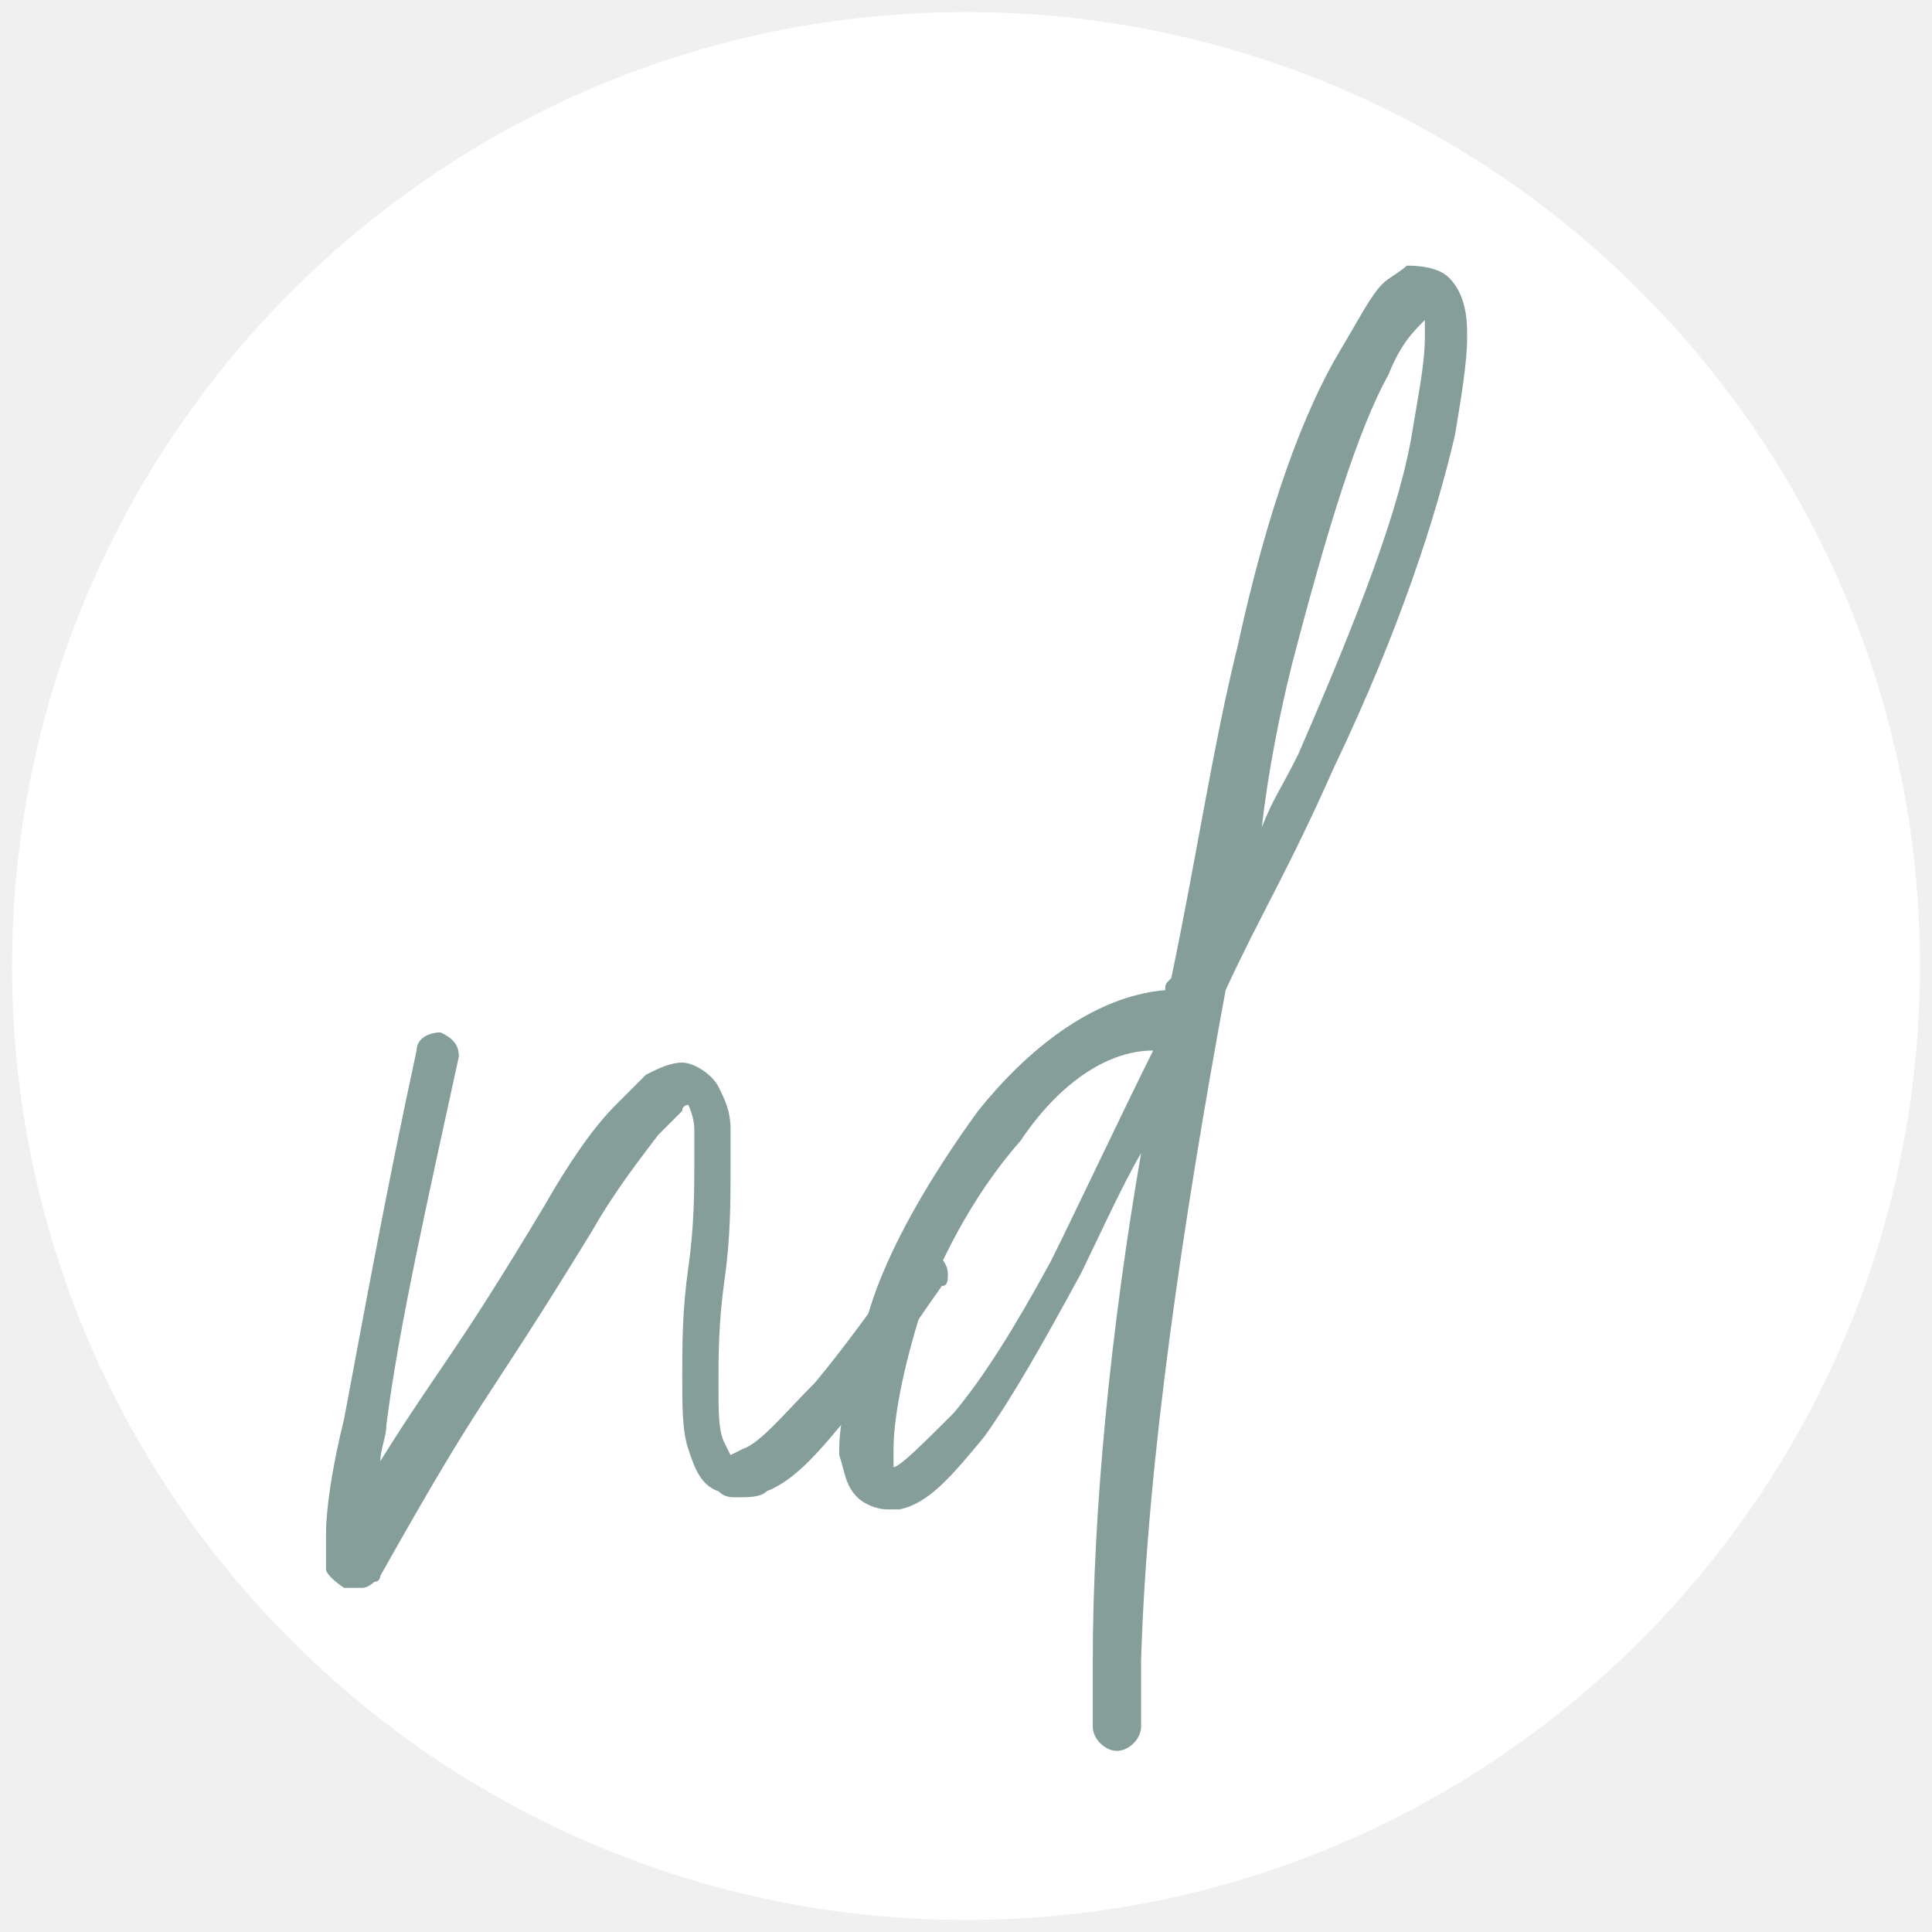
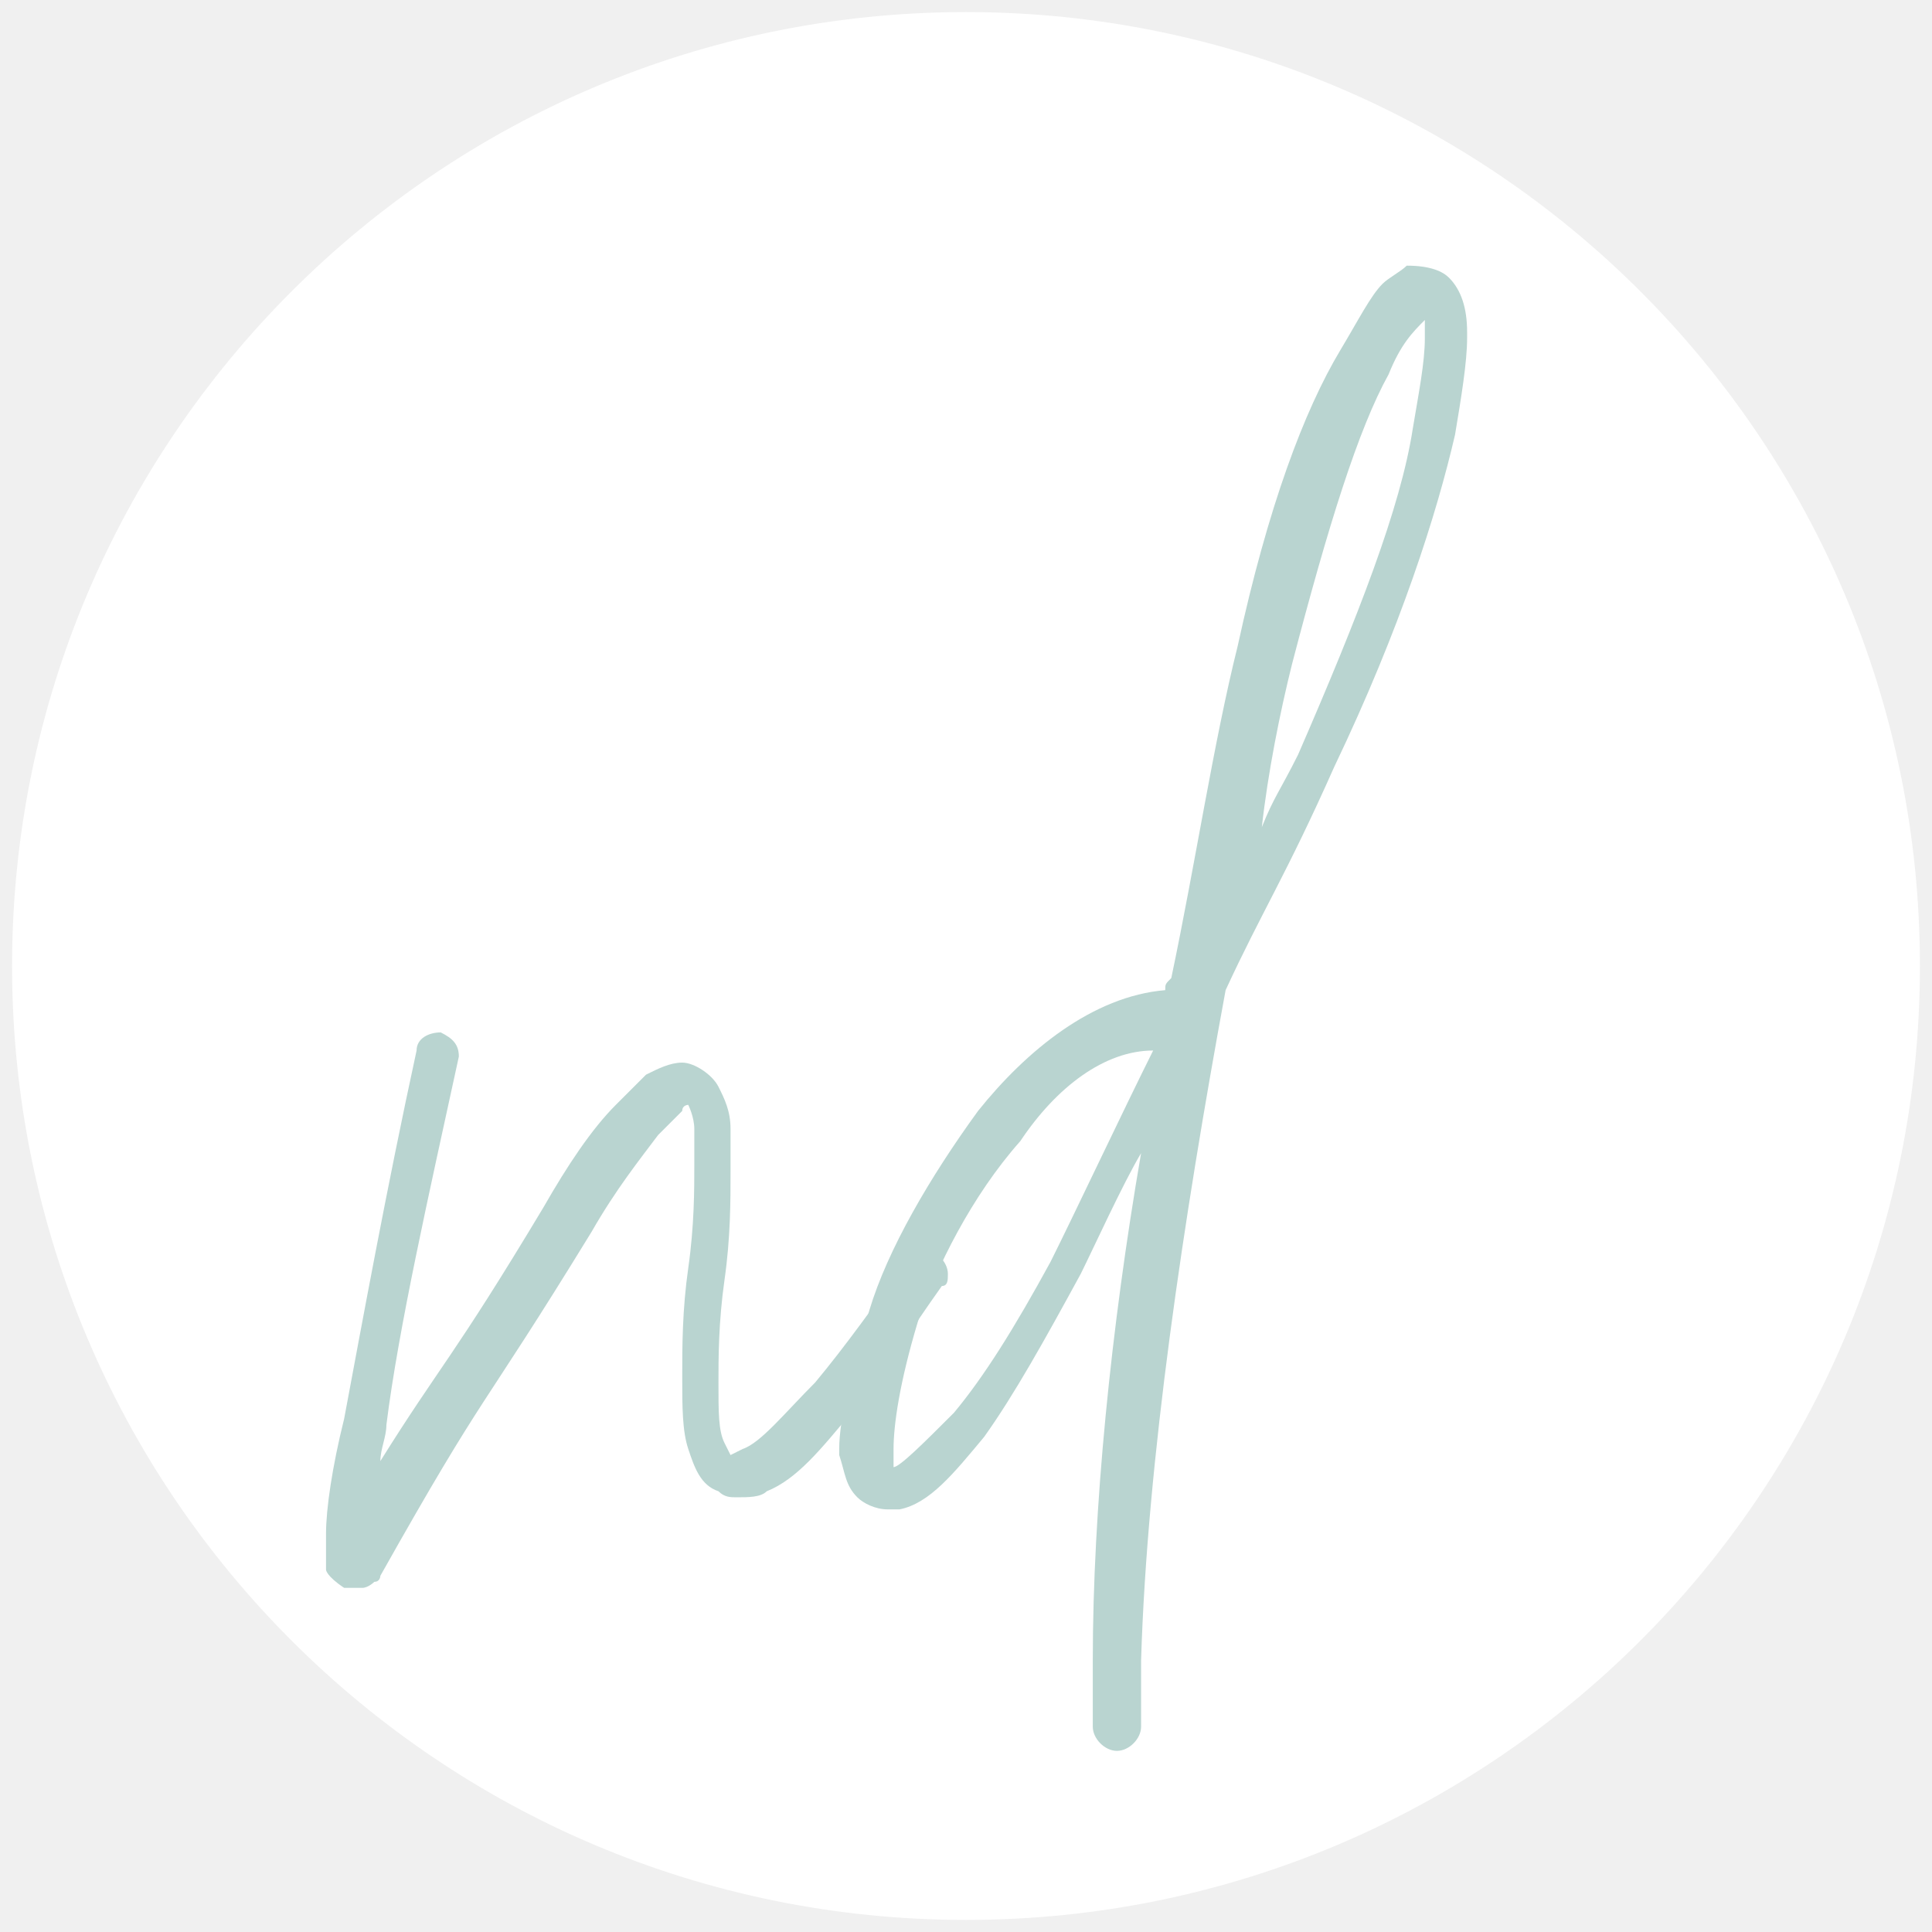
<svg xmlns="http://www.w3.org/2000/svg" version="1.1" id="Layer_1" x="0px" y="0px" viewBox="0 0 32 32" style="enable-background:new 0 0 32 32;" xml:space="preserve">
  <style type="text/css">
	.st0{fill:#FFFFFF;}
- 	.st1{fill:#869E9A;}
+ 	.st1{fill:#B9D4D0;}
</style>
  <circle class="st0" cx="16" cy="16" r="15.8" />
  <g>
-     <path class="st1" d="M7.6,17.5C7.6,17.5,7.6,17.6,7.6,17.5c-0.5,2.3-1,4.5-1.2,6.1c0,0.2-0.1,0.4-0.1,0.6C7.3,22.6,7.5,22.5,9,20   c0.4-0.7,0.8-1.3,1.2-1.7c0.2-0.2,0.4-0.4,0.5-0.5c0.2-0.1,0.4-0.2,0.6-0.2c0.2,0,0.5,0.2,0.6,0.4c0.1,0.2,0.2,0.4,0.2,0.7   c0,0.2,0,0.4,0,0.7c0,0.5,0,1.1-0.1,1.8c-0.1,0.7-0.1,1.3-0.1,1.7c0,0.5,0,0.8,0.1,1c0.1,0.2,0.1,0.2,0.1,0.2c0,0,0,0,0.2-0.1   c0.3-0.1,0.7-0.6,1.2-1.1c0.5-0.6,1-1.3,1.5-2c0.1-0.1,0.2-0.2,0.3-0.2c0.2,0,0.4,0.2,0.4,0.4c0,0.1,0,0.2-0.1,0.2   c-0.5,0.7-1,1.5-1.5,2.1c-0.5,0.6-0.9,1.1-1.4,1.3c-0.1,0.1-0.3,0.1-0.5,0.1c-0.1,0-0.2,0-0.3-0.1c-0.3-0.1-0.4-0.4-0.5-0.7   c-0.1-0.3-0.1-0.7-0.1-1.2c0-0.5,0-1.1,0.1-1.8c0.1-0.7,0.1-1.3,0.1-1.7c0-0.2,0-0.4,0-0.6c0-0.2-0.1-0.4-0.1-0.4   c0,0-0.1,0-0.1,0.1c-0.1,0.1-0.2,0.2-0.4,0.4c-0.3,0.4-0.7,0.9-1.1,1.6c-1.9,3.1-1.7,2.5-3.5,5.7c0,0,0,0.1-0.1,0.1   c0,0-0.1,0.1-0.2,0.1c-0.1,0-0.2,0-0.3,0C5.4,26.1,5.4,26,5.4,26c0,0,0-0.1,0-0.1c0-0.1,0-0.3,0-0.5c0-0.4,0.1-1.1,0.3-1.9   c0.3-1.6,0.7-3.8,1.2-6.1c0-0.2,0.2-0.3,0.4-0.3c0,0,0,0,0,0C7.5,17.2,7.6,17.3,7.6,17.5z M5.5,25.7C5.5,25.7,5.5,25.7,5.5,25.7   C5.5,25.7,5.5,25.7,5.5,25.7z" />
-     <path class="st1" d="M24,4.6c0.2,0.2,0.3,0.5,0.3,0.9c0,0,0,0.1,0,0.1c0,0.4-0.1,1-0.2,1.6c-0.3,1.3-0.9,3.2-2,5.5   c-0.8,1.8-1.2,2.4-1.8,3.7c-0.7,3.8-1.3,7.8-1.4,11.1c0,0,0,0.1,0,0.1c0,0.3,0,0.7,0,1c0,0,0,0,0,0c0,0.2-0.2,0.4-0.4,0.4   c-0.2,0-0.4-0.2-0.4-0.4c0-0.3,0-0.7,0-1c0,0,0-0.1,0-0.1c0-2.5,0.3-5.5,0.8-8.4c-0.3,0.5-0.8,1.6-1,2c-0.6,1.1-1.1,2-1.6,2.7   c-0.5,0.6-0.9,1.1-1.4,1.2c-0.1,0-0.1,0-0.2,0c-0.2,0-0.4-0.1-0.5-0.2c-0.2-0.2-0.2-0.4-0.3-0.7c0,0,0-0.1,0-0.1   c0-0.5,0.2-1.3,0.5-2.3c0.3-1,1-2.2,1.8-3.3c0.8-1,1.9-1.9,3.1-2c0,0,0,0,0,0c0,0,0,0,0,0c0,0,0,0,0,0c0-0.1,0-0.1,0.1-0.2   c0.4-1.9,0.7-3.9,1.1-5.5c0.5-2.3,1.1-3.9,1.7-4.9c0.3-0.5,0.5-0.9,0.7-1.1c0.1-0.1,0.3-0.2,0.4-0.3C23.7,4.4,23.9,4.5,24,4.6z    M16.9,18.9c-0.8,0.9-1.4,2.1-1.7,3c-0.3,1-0.4,1.7-0.4,2.1c0,0.1,0,0.3,0,0.3c0.1,0,0.5-0.4,1-0.9c0.5-0.6,1-1.4,1.6-2.5   c0.4-0.8,1.2-2.5,1.7-3.5C18.3,17.4,17.5,18,16.9,18.9z M23,6.2c-0.5,0.9-1,2.5-1.6,4.8c-0.2,0.8-0.4,1.8-0.5,2.7   c0.2-0.5,0.3-0.6,0.6-1.2c1-2.3,1.7-4.1,1.9-5.4c0.1-0.6,0.2-1.1,0.2-1.5c0-0.2,0-0.2,0-0.3C23.4,5.5,23.2,5.7,23,6.2z" />
+     <path class="st1" d="M7.6,17.5C7.6,17.5,7.6,17.6,7.6,17.5c-0.5,2.3-1,4.5-1.2,6.1c0,0.2-0.1,0.4-0.1,0.6c1-1.6,1.2-1.7,2.7-4.2   c0.4-0.7,0.8-1.3,1.2-1.7c0.2-0.2,0.4-0.4,0.5-0.5c0.2-0.1,0.4-0.2,0.6-0.2c0.2,0,0.5,0.2,0.6,0.4c0.1,0.2,0.2,0.4,0.2,0.7   c0,0.2,0,0.4,0,0.7c0,0.5,0,1.1-0.1,1.8c-0.1,0.7-0.1,1.3-0.1,1.7c0,0.5,0,0.8,0.1,1s0.1,0.2,0.1,0.2s0,0,0.2-0.1   c0.3-0.1,0.7-0.6,1.2-1.1c0.5-0.6,1-1.3,1.5-2c0.1-0.1,0.2-0.2,0.3-0.2c0.2,0,0.4,0.2,0.4,0.4c0,0.1,0,0.2-0.1,0.2   c-0.5,0.7-1,1.5-1.5,2.1s-0.9,1.1-1.4,1.3c-0.1,0.1-0.3,0.1-0.5,0.1c-0.1,0-0.2,0-0.3-0.1c-0.3-0.1-0.4-0.4-0.5-0.7   c-0.1-0.3-0.1-0.7-0.1-1.2s0-1.1,0.1-1.8c0.1-0.7,0.1-1.3,0.1-1.7c0-0.2,0-0.4,0-0.6s-0.1-0.4-0.1-0.4s-0.1,0-0.1,0.1   c-0.1,0.1-0.2,0.2-0.4,0.4c-0.3,0.4-0.7,0.9-1.1,1.6c-1.9,3.1-1.7,2.5-3.5,5.7c0,0,0,0.1-0.1,0.1c0,0-0.1,0.1-0.2,0.1s-0.2,0-0.3,0   C5.4,26.1,5.4,26,5.4,26v-0.1c0-0.1,0-0.3,0-0.5c0-0.4,0.1-1.1,0.3-1.9c0.3-1.6,0.7-3.8,1.2-6.1c0-0.2,0.2-0.3,0.4-0.3l0,0   C7.5,17.2,7.6,17.3,7.6,17.5z M5.5,25.7L5.5,25.7L5.5,25.7z" />
+     <path class="st1" d="M24,4.6c0.2,0.2,0.3,0.5,0.3,0.9v0.1c0,0.4-0.1,1-0.2,1.6c-0.3,1.3-0.9,3.2-2,5.5c-0.8,1.8-1.2,2.4-1.8,3.7   c-0.7,3.8-1.3,7.8-1.4,11.1v0.1c0,0.3,0,0.7,0,1l0,0c0,0.2-0.2,0.4-0.4,0.4c-0.2,0-0.4-0.2-0.4-0.4c0-0.3,0-0.7,0-1v-0.1   c0-2.5,0.3-5.5,0.8-8.4c-0.3,0.5-0.8,1.6-1,2c-0.6,1.1-1.1,2-1.6,2.7c-0.5,0.6-0.9,1.1-1.4,1.2c-0.1,0-0.1,0-0.2,0   c-0.2,0-0.4-0.1-0.5-0.2c-0.2-0.2-0.2-0.4-0.3-0.7V24c0-0.5,0.2-1.3,0.5-2.3s1-2.2,1.8-3.3c0.8-1,1.9-1.9,3.1-2l0,0l0,0l0,0   c0-0.1,0-0.1,0.1-0.2c0.4-1.9,0.7-3.9,1.1-5.5c0.5-2.3,1.1-3.9,1.7-4.9c0.3-0.5,0.5-0.9,0.7-1.1c0.1-0.1,0.3-0.2,0.4-0.3   C23.7,4.4,23.9,4.5,24,4.6z M16.9,18.9c-0.8,0.9-1.4,2.1-1.7,3c-0.3,1-0.4,1.7-0.4,2.1c0,0.1,0,0.3,0,0.3c0.1,0,0.5-0.4,1-0.9   c0.5-0.6,1-1.4,1.6-2.5c0.4-0.8,1.2-2.5,1.7-3.5C18.3,17.4,17.5,18,16.9,18.9z M23,6.2c-0.5,0.9-1,2.5-1.6,4.8   c-0.2,0.8-0.4,1.8-0.5,2.7c0.2-0.5,0.3-0.6,0.6-1.2c1-2.3,1.7-4.1,1.9-5.4c0.1-0.6,0.2-1.1,0.2-1.5c0-0.2,0-0.2,0-0.3   C23.4,5.5,23.2,5.7,23,6.2z" />
  </g>
</svg>
